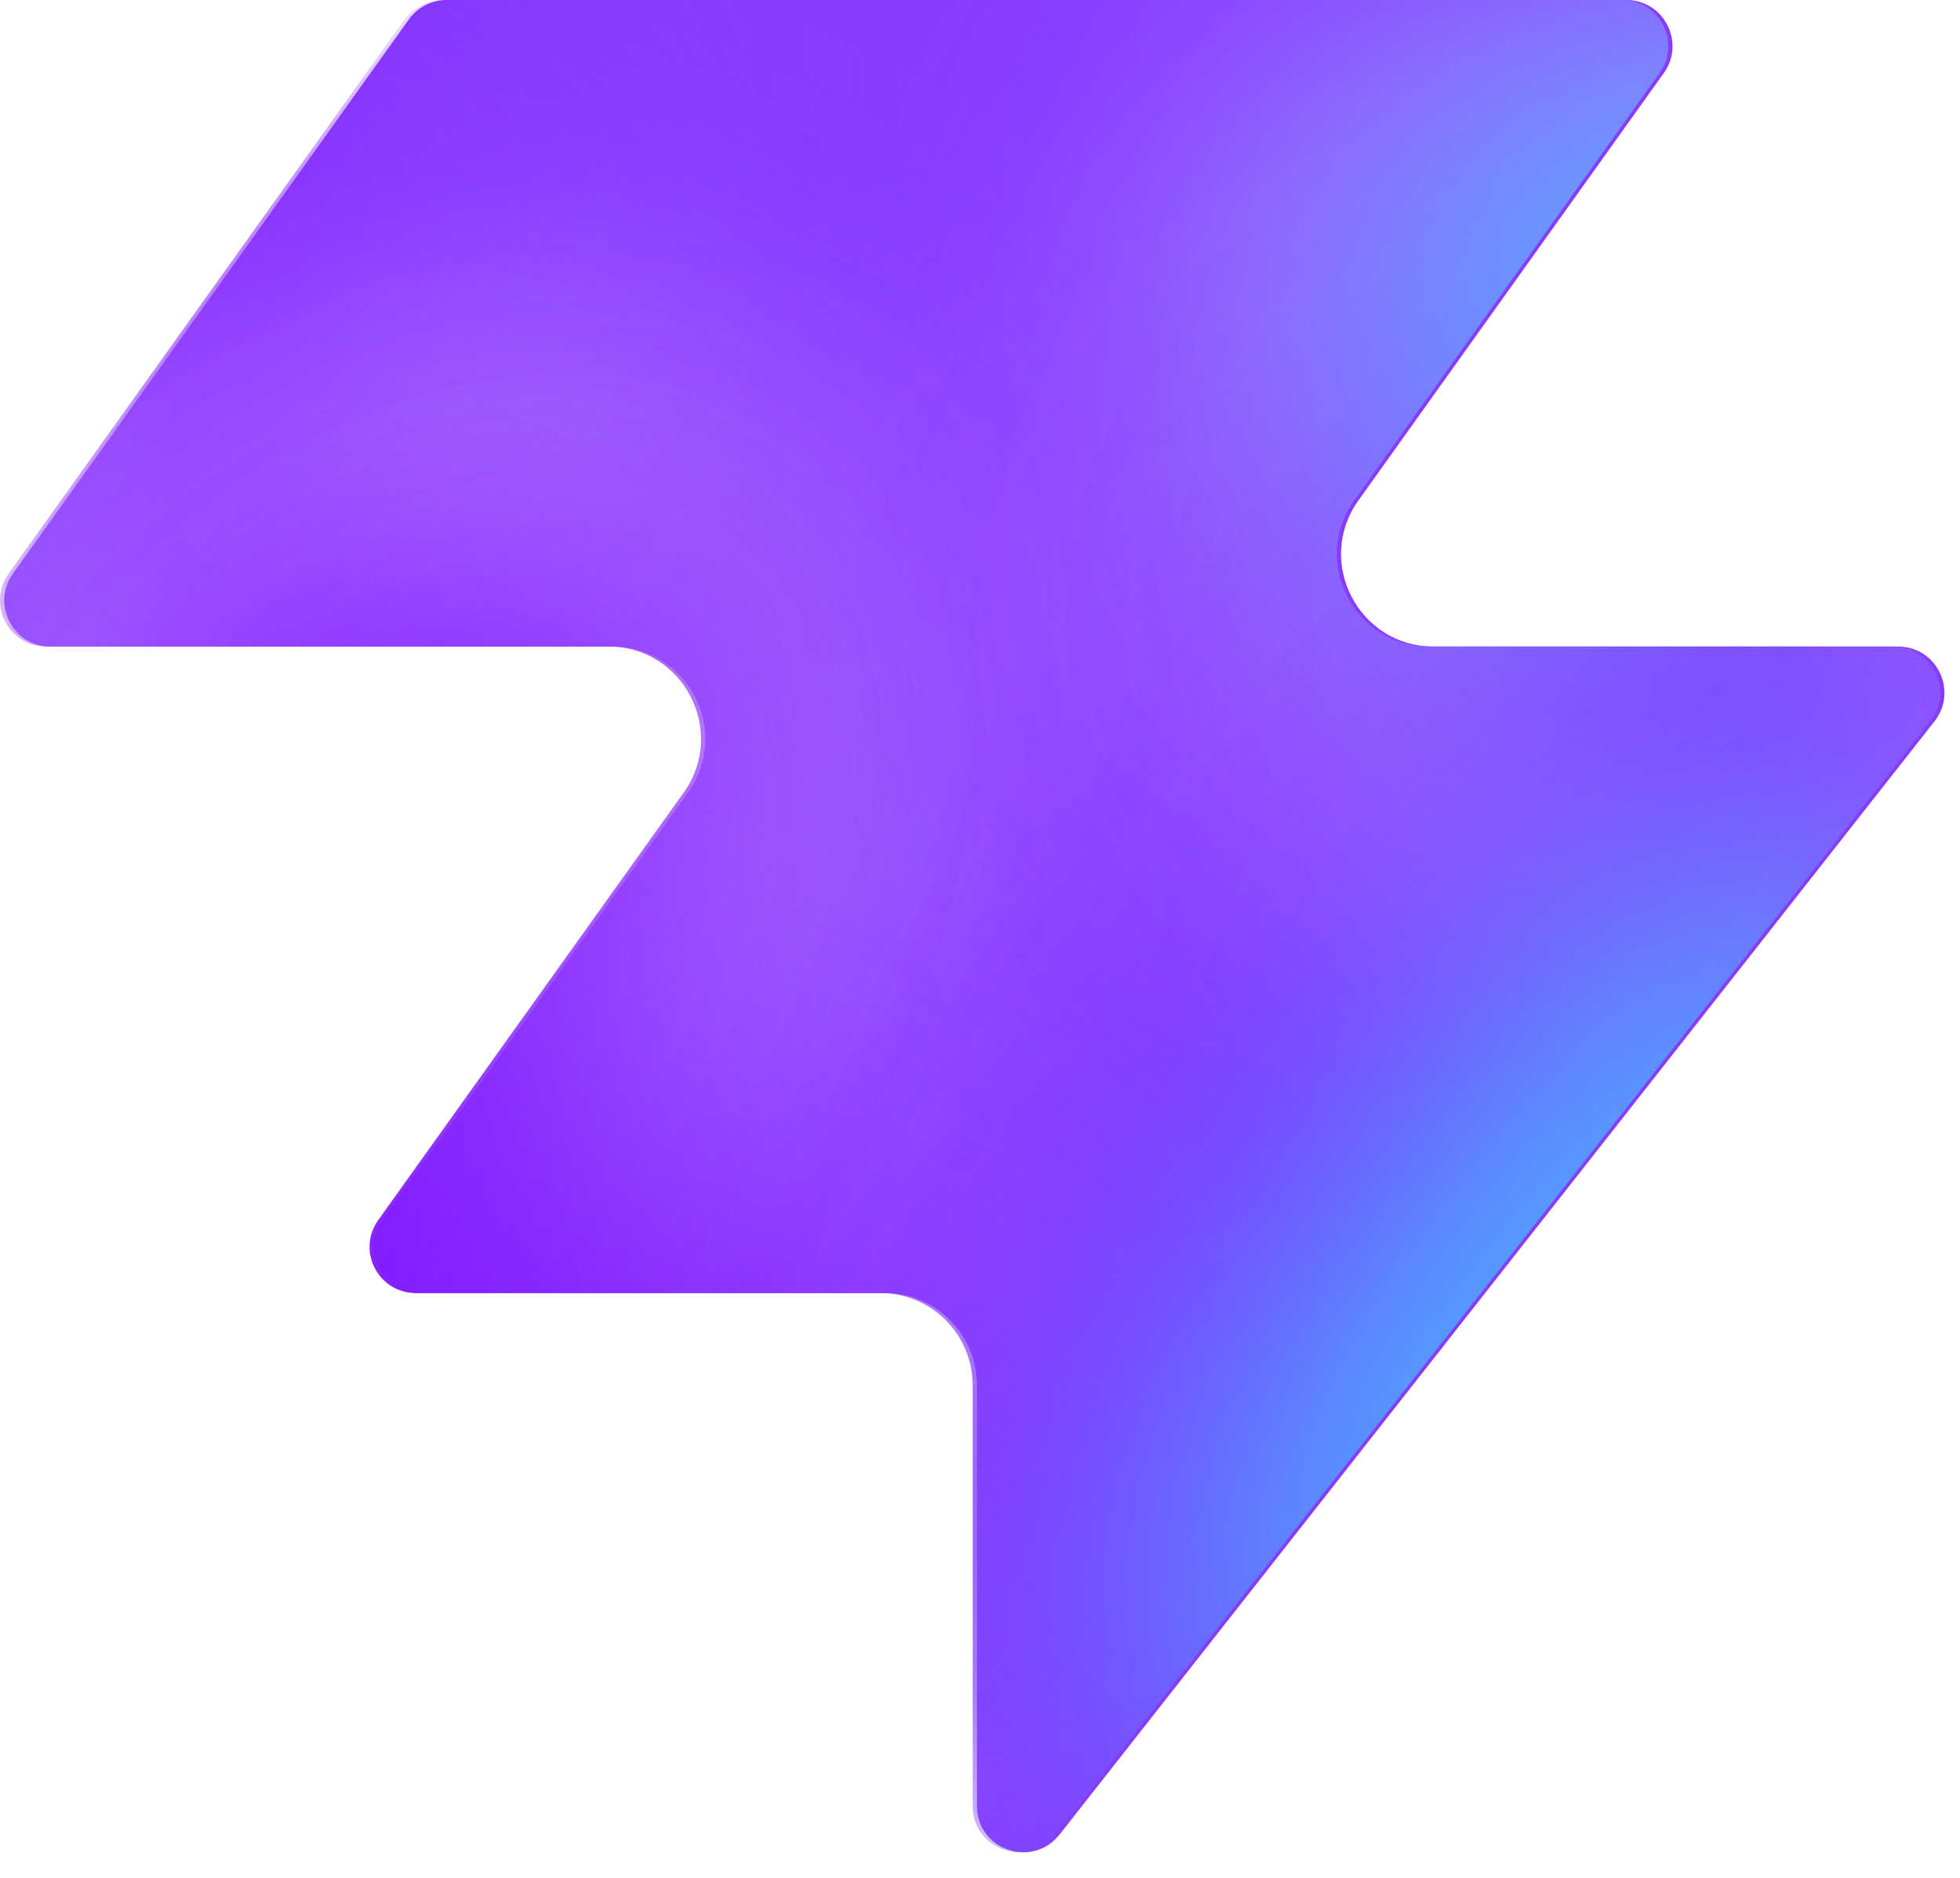
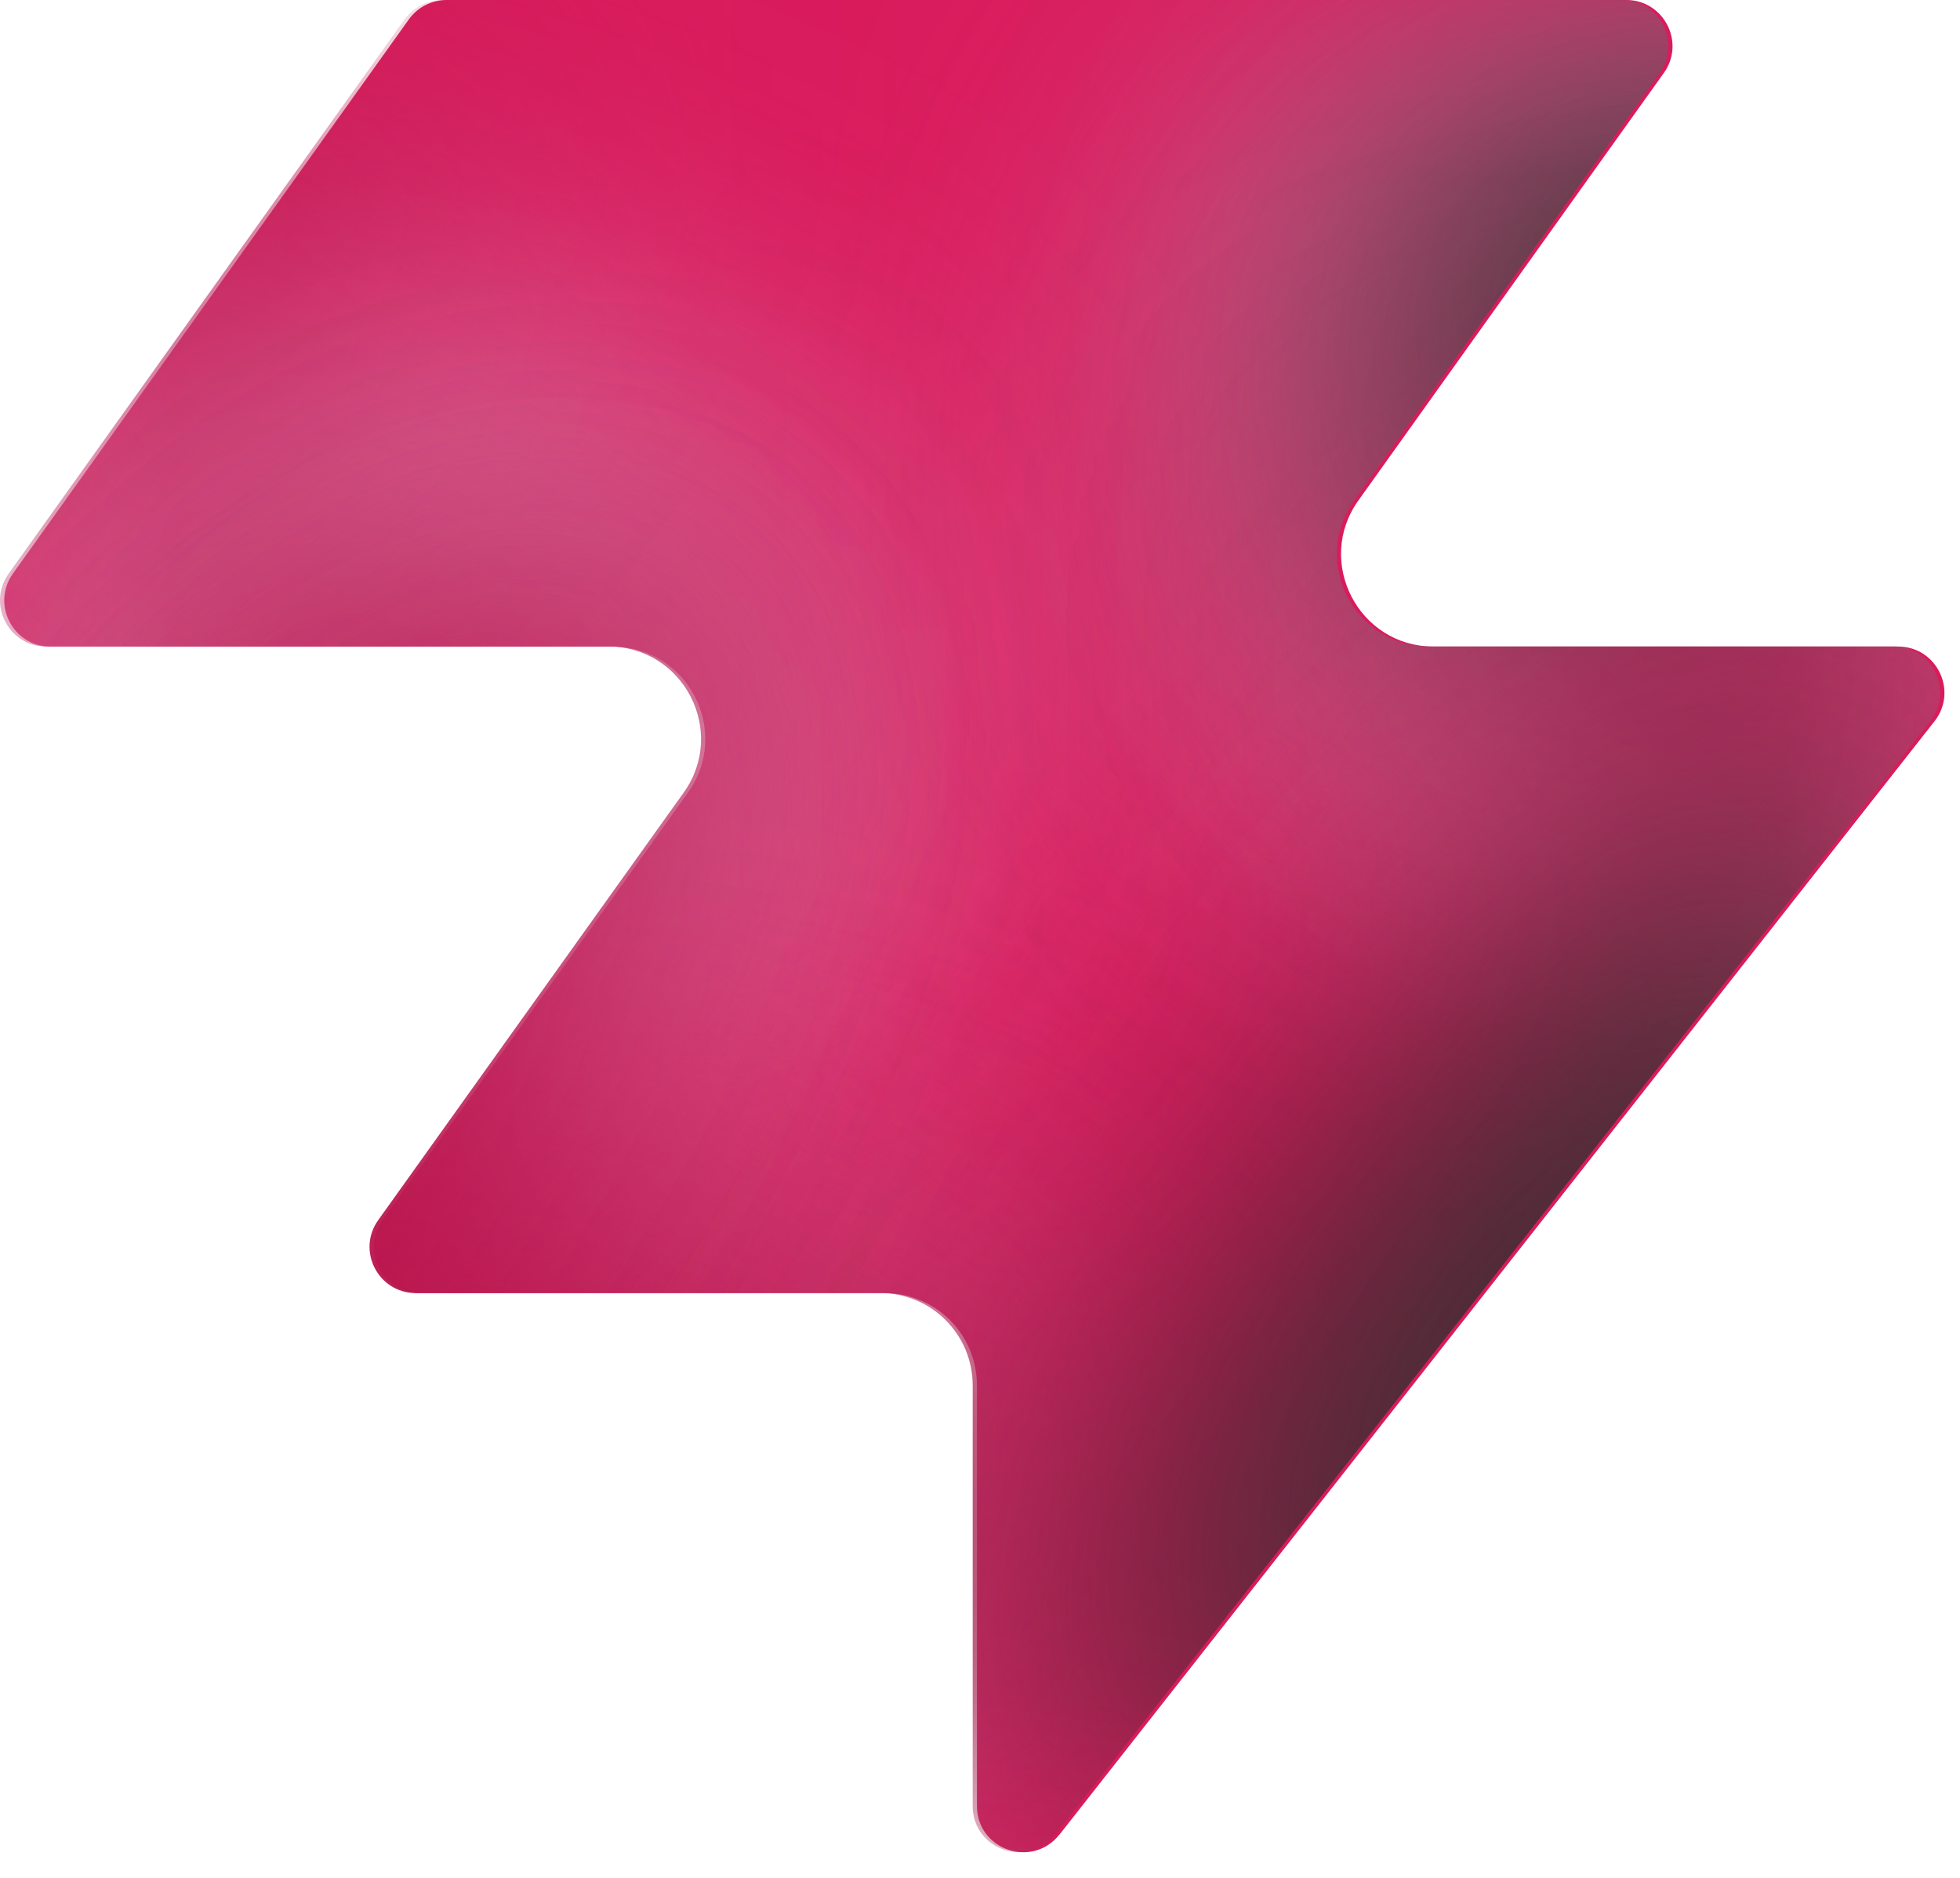
<svg xmlns="http://www.w3.org/2000/svg" width="48" height="46" fill="none" viewBox="0 0 48 46">
-   <path fill="#863bff" d="M25.946 44.938c-.664.845-2.021.375-2.021-.698V33.937a2.26 2.26 0 0 0-2.262-2.262H10.287c-.92 0-1.456-1.04-.92-1.788l7.48-10.471c1.07-1.497 0-3.578-1.842-3.578H1.237c-.92 0-1.456-1.04-.92-1.788L10.013.474c.214-.297.556-.474.92-.474h28.894c.92 0 1.456 1.04.92 1.788l-7.48 10.471c-1.07 1.498 0 3.579 1.842 3.579h11.377c.943 0 1.473 1.088.89 1.83L25.947 44.94z" style="fill:#863bff;fill:color(display-p3 .525 .23 1);fill-opacity:1" />
+   <path fill="#d91b5c" d="M25.946 44.938c-.664.845-2.021.375-2.021-.698V33.937a2.26 2.26 0 0 0-2.262-2.262H10.287c-.92 0-1.456-1.04-.92-1.788l7.48-10.471c1.07-1.497 0-3.578-1.842-3.578H1.237c-.92 0-1.456-1.04-.92-1.788L10.013.474c.214-.297.556-.474.92-.474h28.894c.92 0 1.456 1.04.92 1.788l-7.48 10.471c-1.07 1.498 0 3.579 1.842 3.579h11.377c.943 0 1.473 1.088.89 1.83L25.947 44.94z" style="fill:#d91b5c;fill-opacity:1" />
  <mask id="a" width="48" height="46" x="0" y="0" maskUnits="userSpaceOnUse" style="mask-type:alpha">
    <path fill="#000" d="M25.842 44.938c-.664.844-2.021.375-2.021-.698V33.937a2.26 2.26 0 0 0-2.262-2.262H10.183c-.92 0-1.456-1.04-.92-1.788l7.48-10.471c1.07-1.498 0-3.579-1.842-3.579H1.133c-.92 0-1.456-1.04-.92-1.787L9.91.473c.214-.297.556-.474.92-.474h28.894c.92 0 1.456 1.04.92 1.788l-7.48 10.471c-1.07 1.498 0 3.578 1.842 3.578h11.377c.943 0 1.473 1.088.89 1.832L25.843 44.94z" style="fill:#000;fill-opacity:1" />
  </mask>
  <g mask="url(#a)">
    <g filter="url(#b)">
-       <ellipse cx="5.508" cy="14.704" fill="#ede6ff" rx="5.508" ry="14.704" style="fill:#ede6ff;fill:color(display-p3 .927 .903 1);fill-opacity:1" transform="matrix(.00324 1 1 -.00324 -4.47 31.516)" />
+       <ellipse cx="5.508" cy="14.704" fill="#ede6ff" rx="5.508" ry="14.704" style="fill:#ede6ff;fill-opacity:1" transform="matrix(.00324 1 1 -.00324 -4.47 31.516)" />
    </g>
    <g filter="url(#c)">
-       <ellipse cx="10.399" cy="29.851" fill="#ede6ff" rx="10.399" ry="29.851" style="fill:#ede6ff;fill:color(display-p3 .927 .903 1);fill-opacity:1" transform="matrix(.00324 1 1 -.00324 -39.328 7.883)" />
+       <ellipse cx="10.399" cy="29.851" fill="#ede6ff" rx="10.399" ry="29.851" style="fill:#ede6ff;fill-opacity:1" transform="matrix(.00324 1 1 -.00324 -39.328 7.883)" />
    </g>
    <g filter="url(#d)">
-       <ellipse cx="5.508" cy="30.487" fill="#7e14ff" rx="5.508" ry="30.487" style="fill:#7e14ff;fill:color(display-p3 .492 .077 1);fill-opacity:1" transform="rotate(89.814 -25.913 -14.639)scale(1 -1)" />
+       <ellipse cx="5.508" cy="30.487" fill="#b80f48" rx="5.508" ry="30.487" style="fill:#b80f48;fill-opacity:1" transform="rotate(89.814 -25.913 -14.639)scale(1 -1)" />
    </g>
    <g filter="url(#e)">
-       <ellipse cx="5.508" cy="30.599" fill="#7e14ff" rx="5.508" ry="30.599" style="fill:#7e14ff;fill:color(display-p3 .492 .077 1);fill-opacity:1" transform="rotate(89.814 -32.644 -3.334)scale(1 -1)" />
+       <ellipse cx="5.508" cy="30.599" fill="#b80f48" rx="5.508" ry="30.599" style="fill:#b80f48;fill-opacity:1" transform="rotate(89.814 -32.644 -3.334)scale(1 -1)" />
    </g>
    <g filter="url(#f)">
-       <ellipse cx="5.508" cy="30.599" fill="#7e14ff" rx="5.508" ry="30.599" style="fill:#7e14ff;fill:color(display-p3 .492 .077 1);fill-opacity:1" transform="matrix(.00324 1 1 -.00324 -34.34 30.47)" />
+       <ellipse cx="5.508" cy="30.599" fill="#b80f48" rx="5.508" ry="30.599" style="fill:#b80f48;fill-opacity:1" transform="matrix(.00324 1 1 -.00324 -34.34 30.47)" />
    </g>
    <g filter="url(#g)">
-       <ellipse cx="14.072" cy="22.078" fill="#ede6ff" rx="14.072" ry="22.078" style="fill:#ede6ff;fill:color(display-p3 .927 .903 1);fill-opacity:1" transform="rotate(93.35 24.506 48.493)scale(-1 1)" />
+       <ellipse cx="14.072" cy="22.078" fill="#ede6ff" rx="14.072" ry="22.078" style="fill:#ede6ff;fill-opacity:1" transform="rotate(93.35 24.506 48.493)scale(-1 1)" />
    </g>
    <g filter="url(#h)">
-       <ellipse cx="3.47" cy="21.501" fill="#7e14ff" rx="3.47" ry="21.501" style="fill:#7e14ff;fill:color(display-p3 .492 .077 1);fill-opacity:1" transform="rotate(89.009 28.708 47.59)scale(-1 1)" />
+       <ellipse cx="3.47" cy="21.501" fill="#b80f48" rx="3.47" ry="21.501" style="fill:#b80f48;fill-opacity:1" transform="rotate(89.009 28.708 47.59)scale(-1 1)" />
    </g>
    <g filter="url(#i)">
-       <ellipse cx="3.47" cy="21.501" fill="#7e14ff" rx="3.47" ry="21.501" style="fill:#7e14ff;fill:color(display-p3 .492 .077 1);fill-opacity:1" transform="rotate(89.009 28.708 47.59)scale(-1 1)" />
+       <ellipse cx="3.47" cy="21.501" fill="#b80f48" rx="3.47" ry="21.501" style="fill:#b80f48;fill-opacity:1" transform="rotate(89.009 28.708 47.59)scale(-1 1)" />
    </g>
    <g filter="url(#j)">
-       <ellipse cx=".387" cy="8.972" fill="#7e14ff" rx="4.407" ry="29.108" style="fill:#7e14ff;fill:color(display-p3 .492 .077 1);fill-opacity:1" transform="rotate(39.51 .387 8.972)" />
+       <ellipse cx=".387" cy="8.972" fill="#b80f48" rx="4.407" ry="29.108" style="fill:#b80f48;fill-opacity:1" transform="rotate(39.51 .387 8.972)" />
    </g>
    <g filter="url(#k)">
-       <ellipse cx="47.523" cy="-6.092" fill="#7e14ff" rx="4.407" ry="29.108" style="fill:#7e14ff;fill:color(display-p3 .492 .077 1);fill-opacity:1" transform="rotate(37.892 47.523 -6.092)" />
+       <ellipse cx="47.523" cy="-6.092" fill="#b80f48" rx="4.407" ry="29.108" style="fill:#b80f48;fill-opacity:1" transform="rotate(37.892 47.523 -6.092)" />
    </g>
    <g filter="url(#l)">
-       <ellipse cx="41.412" cy="6.333" fill="#47bfff" rx="5.971" ry="9.665" style="fill:#47bfff;fill:color(display-p3 .28 .748 1);fill-opacity:1" transform="rotate(37.892 41.412 6.333)" />
+       <ellipse cx="41.412" cy="6.333" fill="#2c3330" rx="5.971" ry="9.665" style="fill:#2c3330;fill-opacity:1" transform="rotate(37.892 41.412 6.333)" />
    </g>
    <g filter="url(#m)">
-       <ellipse cx="-1.879" cy="38.332" fill="#7e14ff" rx="4.407" ry="29.108" style="fill:#7e14ff;fill:color(display-p3 .492 .077 1);fill-opacity:1" transform="rotate(37.892 -1.88 38.332)" />
+       <ellipse cx="-1.879" cy="38.332" fill="#b80f48" rx="4.407" ry="29.108" style="fill:#b80f48;fill-opacity:1" transform="rotate(37.892 -1.88 38.332)" />
    </g>
    <g filter="url(#n)">
-       <ellipse cx="-1.879" cy="38.332" fill="#7e14ff" rx="4.407" ry="29.108" style="fill:#7e14ff;fill:color(display-p3 .492 .077 1);fill-opacity:1" transform="rotate(37.892 -1.88 38.332)" />
+       <ellipse cx="-1.879" cy="38.332" fill="#b80f48" rx="4.407" ry="29.108" style="fill:#b80f48;fill-opacity:1" transform="rotate(37.892 -1.88 38.332)" />
    </g>
    <g filter="url(#o)">
-       <ellipse cx="35.651" cy="29.907" fill="#7e14ff" rx="4.407" ry="29.108" style="fill:#7e14ff;fill:color(display-p3 .492 .077 1);fill-opacity:1" transform="rotate(37.892 35.651 29.907)" />
+       <ellipse cx="35.651" cy="29.907" fill="#b80f48" rx="4.407" ry="29.108" style="fill:#b80f48;fill-opacity:1" transform="rotate(37.892 35.651 29.907)" />
    </g>
    <g filter="url(#p)">
-       <ellipse cx="38.418" cy="32.4" fill="#47bfff" rx="5.971" ry="15.297" style="fill:#47bfff;fill:color(display-p3 .28 .748 1);fill-opacity:1" transform="rotate(37.892 38.418 32.4)" />
+       <ellipse cx="38.418" cy="32.4" fill="#2c3330" rx="5.971" ry="15.297" style="fill:#2c3330;fill-opacity:1" transform="rotate(37.892 38.418 32.4)" />
    </g>
  </g>
  <defs>
    <filter id="b" width="60.045" height="41.654" x="-19.77" y="16.149" color-interpolation-filters="sRGB" filterUnits="userSpaceOnUse">
      <feFlood flood-opacity="0" result="BackgroundImageFix" />
      <feBlend in="SourceGraphic" in2="BackgroundImageFix" result="shape" />
      <feGaussianBlur result="effect1_foregroundBlur_2002_17158" stdDeviation="7.659" />
    </filter>
    <filter id="c" width="90.34" height="51.437" x="-54.613" y="-7.533" color-interpolation-filters="sRGB" filterUnits="userSpaceOnUse">
      <feFlood flood-opacity="0" result="BackgroundImageFix" />
      <feBlend in="SourceGraphic" in2="BackgroundImageFix" result="shape" />
      <feGaussianBlur result="effect1_foregroundBlur_2002_17158" stdDeviation="7.659" />
    </filter>
    <filter id="d" width="79.355" height="29.4" x="-49.64" y="2.03" color-interpolation-filters="sRGB" filterUnits="userSpaceOnUse">
      <feFlood flood-opacity="0" result="BackgroundImageFix" />
      <feBlend in="SourceGraphic" in2="BackgroundImageFix" result="shape" />
      <feGaussianBlur result="effect1_foregroundBlur_2002_17158" stdDeviation="4.596" />
    </filter>
    <filter id="e" width="79.579" height="29.4" x="-45.045" y="20.029" color-interpolation-filters="sRGB" filterUnits="userSpaceOnUse">
      <feFlood flood-opacity="0" result="BackgroundImageFix" />
      <feBlend in="SourceGraphic" in2="BackgroundImageFix" result="shape" />
      <feGaussianBlur result="effect1_foregroundBlur_2002_17158" stdDeviation="4.596" />
    </filter>
    <filter id="f" width="79.579" height="29.4" x="-43.513" y="21.178" color-interpolation-filters="sRGB" filterUnits="userSpaceOnUse">
      <feFlood flood-opacity="0" result="BackgroundImageFix" />
      <feBlend in="SourceGraphic" in2="BackgroundImageFix" result="shape" />
      <feGaussianBlur result="effect1_foregroundBlur_2002_17158" stdDeviation="4.596" />
    </filter>
    <filter id="g" width="74.749" height="58.852" x="15.756" y="-17.901" color-interpolation-filters="sRGB" filterUnits="userSpaceOnUse">
      <feFlood flood-opacity="0" result="BackgroundImageFix" />
      <feBlend in="SourceGraphic" in2="BackgroundImageFix" result="shape" />
      <feGaussianBlur result="effect1_foregroundBlur_2002_17158" stdDeviation="7.659" />
    </filter>
    <filter id="h" width="61.377" height="25.362" x="23.548" y="2.284" color-interpolation-filters="sRGB" filterUnits="userSpaceOnUse">
      <feFlood flood-opacity="0" result="BackgroundImageFix" />
      <feBlend in="SourceGraphic" in2="BackgroundImageFix" result="shape" />
      <feGaussianBlur result="effect1_foregroundBlur_2002_17158" stdDeviation="4.596" />
    </filter>
    <filter id="i" width="61.377" height="25.362" x="23.548" y="2.284" color-interpolation-filters="sRGB" filterUnits="userSpaceOnUse">
      <feFlood flood-opacity="0" result="BackgroundImageFix" />
      <feBlend in="SourceGraphic" in2="BackgroundImageFix" result="shape" />
      <feGaussianBlur result="effect1_foregroundBlur_2002_17158" stdDeviation="4.596" />
    </filter>
    <filter id="j" width="56.045" height="63.649" x="-27.636" y="-22.853" color-interpolation-filters="sRGB" filterUnits="userSpaceOnUse">
      <feFlood flood-opacity="0" result="BackgroundImageFix" />
      <feBlend in="SourceGraphic" in2="BackgroundImageFix" result="shape" />
      <feGaussianBlur result="effect1_foregroundBlur_2002_17158" stdDeviation="4.596" />
    </filter>
    <filter id="k" width="54.814" height="64.646" x="20.116" y="-38.415" color-interpolation-filters="sRGB" filterUnits="userSpaceOnUse">
      <feFlood flood-opacity="0" result="BackgroundImageFix" />
      <feBlend in="SourceGraphic" in2="BackgroundImageFix" result="shape" />
      <feGaussianBlur result="effect1_foregroundBlur_2002_17158" stdDeviation="4.596" />
    </filter>
    <filter id="l" width="33.541" height="35.313" x="24.641" y="-11.323" color-interpolation-filters="sRGB" filterUnits="userSpaceOnUse">
      <feFlood flood-opacity="0" result="BackgroundImageFix" />
      <feBlend in="SourceGraphic" in2="BackgroundImageFix" result="shape" />
      <feGaussianBlur result="effect1_foregroundBlur_2002_17158" stdDeviation="4.596" />
    </filter>
    <filter id="m" width="54.814" height="64.646" x="-29.286" y="6.009" color-interpolation-filters="sRGB" filterUnits="userSpaceOnUse">
      <feFlood flood-opacity="0" result="BackgroundImageFix" />
      <feBlend in="SourceGraphic" in2="BackgroundImageFix" result="shape" />
      <feGaussianBlur result="effect1_foregroundBlur_2002_17158" stdDeviation="4.596" />
    </filter>
    <filter id="n" width="54.814" height="64.646" x="-29.286" y="6.009" color-interpolation-filters="sRGB" filterUnits="userSpaceOnUse">
      <feFlood flood-opacity="0" result="BackgroundImageFix" />
      <feBlend in="SourceGraphic" in2="BackgroundImageFix" result="shape" />
      <feGaussianBlur result="effect1_foregroundBlur_2002_17158" stdDeviation="4.596" />
    </filter>
    <filter id="o" width="54.814" height="64.646" x="8.244" y="-2.416" color-interpolation-filters="sRGB" filterUnits="userSpaceOnUse">
      <feFlood flood-opacity="0" result="BackgroundImageFix" />
      <feBlend in="SourceGraphic" in2="BackgroundImageFix" result="shape" />
      <feGaussianBlur result="effect1_foregroundBlur_2002_17158" stdDeviation="4.596" />
    </filter>
    <filter id="p" width="39.409" height="43.623" x="18.713" y="10.588" color-interpolation-filters="sRGB" filterUnits="userSpaceOnUse">
      <feFlood flood-opacity="0" result="BackgroundImageFix" />
      <feBlend in="SourceGraphic" in2="BackgroundImageFix" result="shape" />
      <feGaussianBlur result="effect1_foregroundBlur_2002_17158" stdDeviation="4.596" />
    </filter>
  </defs>
</svg>
